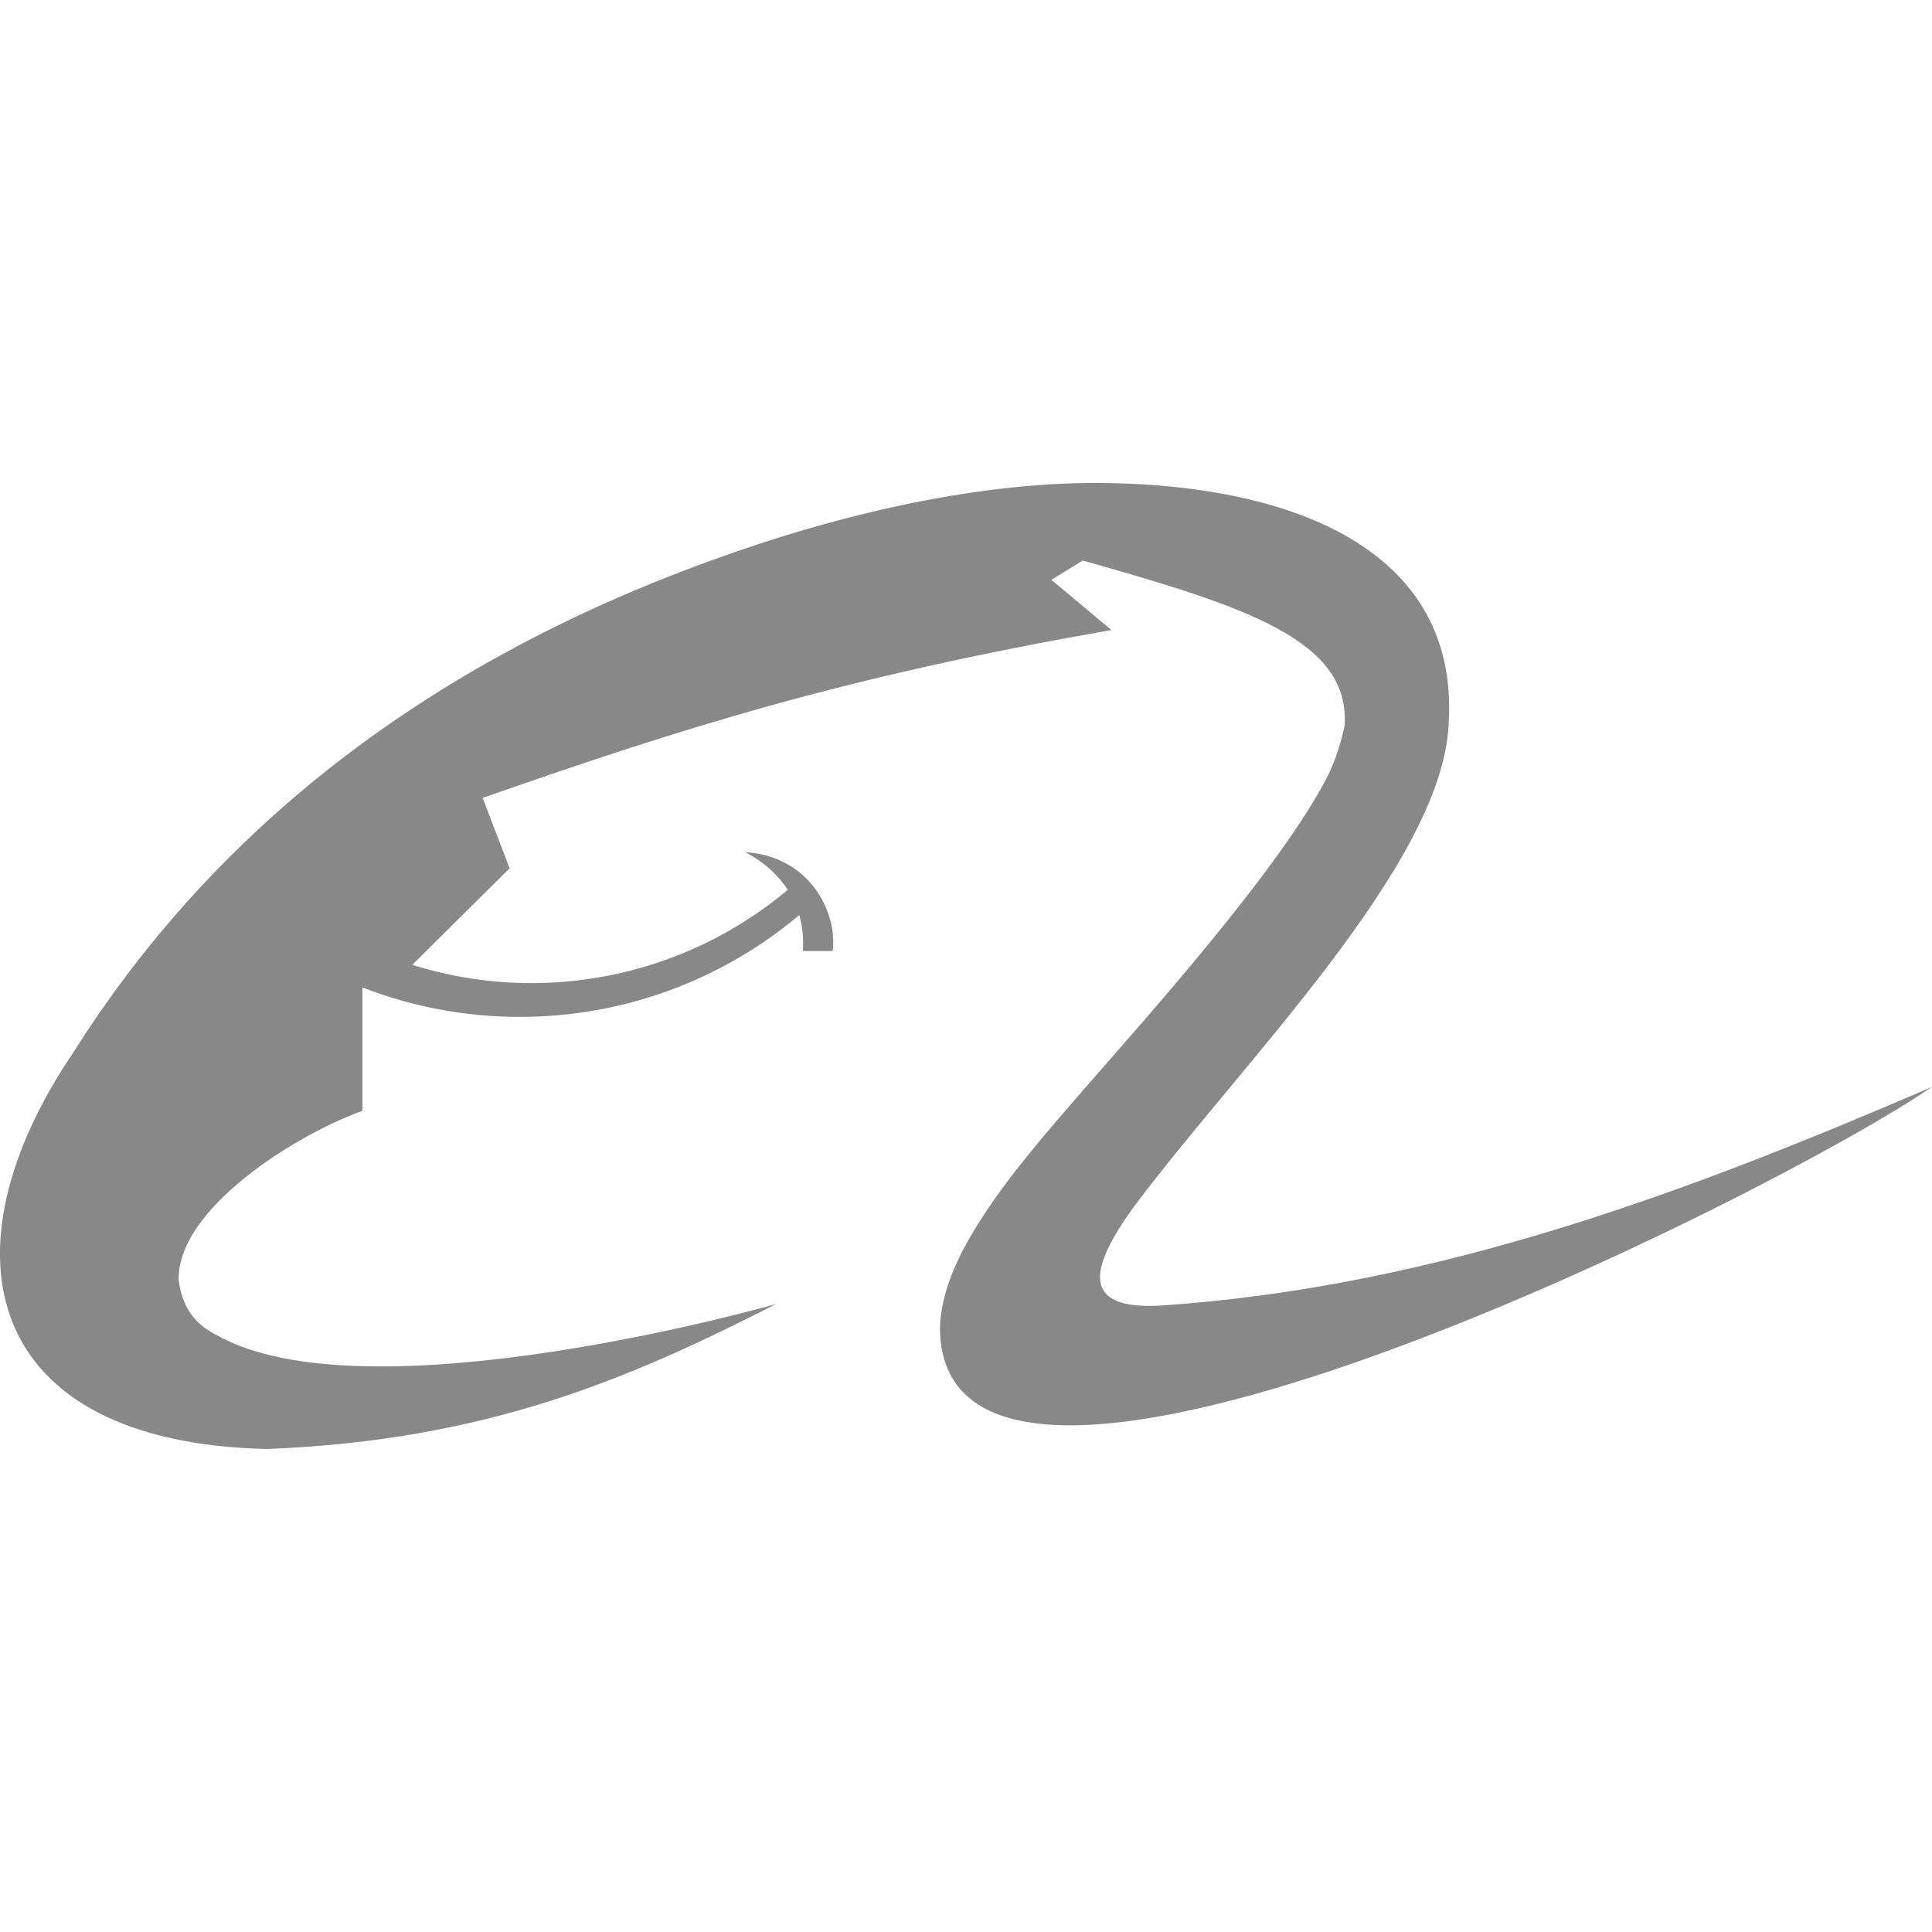
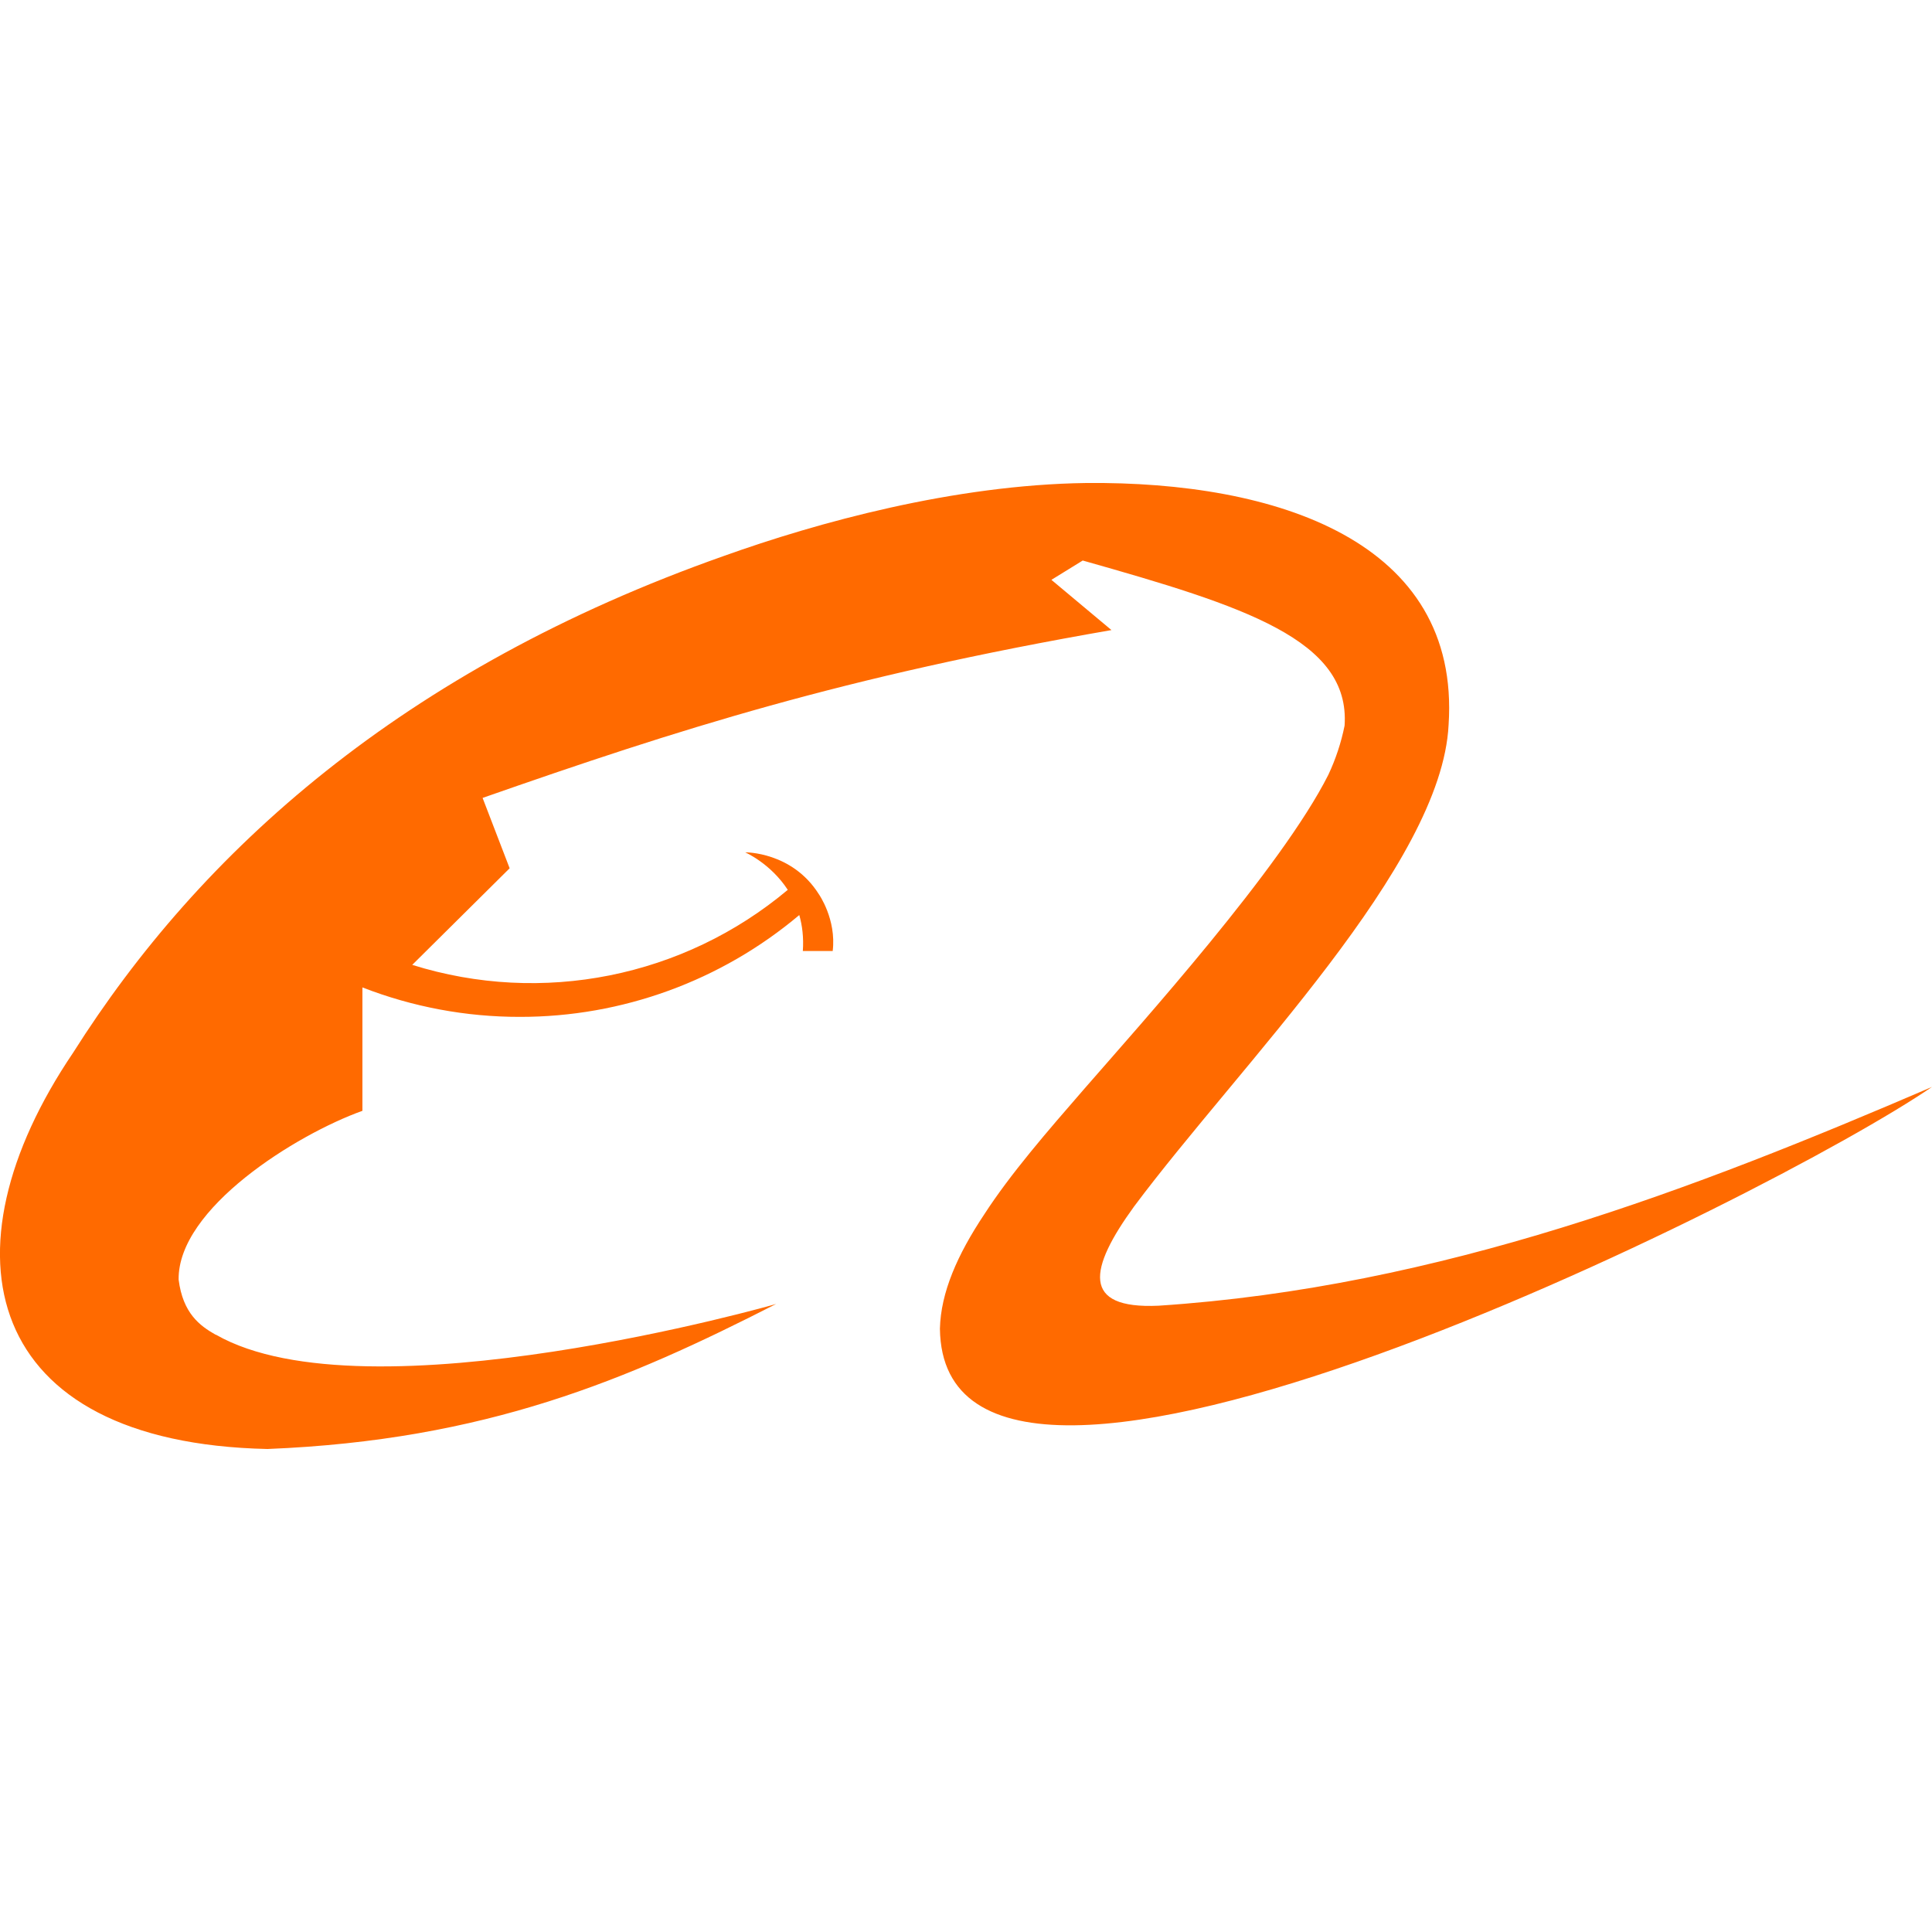
- <svg xmlns="http://www.w3.org/2000/svg" viewBox="0 0 24 24" fill="#888888" role="img" aria-hidden="true">
+ <svg xmlns="http://www.w3.org/2000/svg" viewBox="0 0 24 24" fill="#FF6A00" role="img" aria-hidden="true">
  <path d="M14.391 16.22c-.963.044-.865-.459-.302-1.234 1.32-1.768 3.82-4.236 3.906-5.982.151-2.283-2.143-3.026-4.501-3.004-1.645.022-3.344.492-4.501.906C5 8.315 2.489 10.576.909 13.076-.768 15.554-.216 17.923 3.322 18c2.716-.109 4.48-.862 6.32-1.802.01 0-5.086 1.453-6.958.383l-.008-.002c-.193-.11-.404-.264-.457-.683-.012-.885 1.46-1.802 2.283-2.097v-1.533a5.374 5.374 0 0 0 1.955.366 5.378 5.378 0 0 0 3.472-1.265c.037.13.056.278.044.447h.371c.048-.394-.172-.706-.172-.706-.333-.529-.915-.52-.915-.52s.315.137.529.466a4.953 4.953 0 0 1-4.665.932l1.21-1.2-.336-.874c2.435-.852 4.48-1.507 7.812-2.085l-.746-.624.389-.24c2.01.568 3.325.985 3.253 2.051a2.672 2.672 0 0 1-.202.611c-.584 1.158-2.326 3.09-3.029 3.898-.465.535-.92 1.06-1.245 1.562-.335.503-.54.971-.551 1.42.043 3.504 10.334-1.64 12.324-3.003-2.943 1.266-6.113 2.489-9.609 2.718Z" />
</svg>
